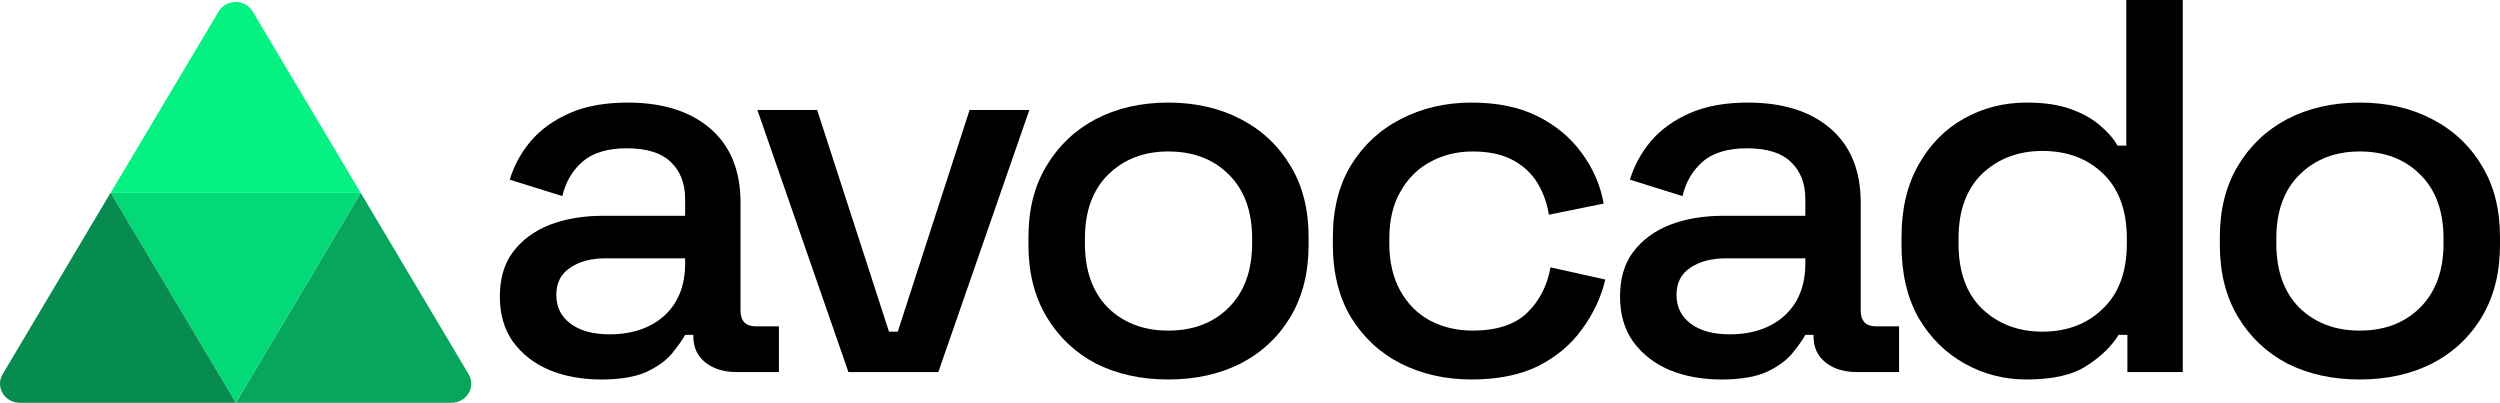
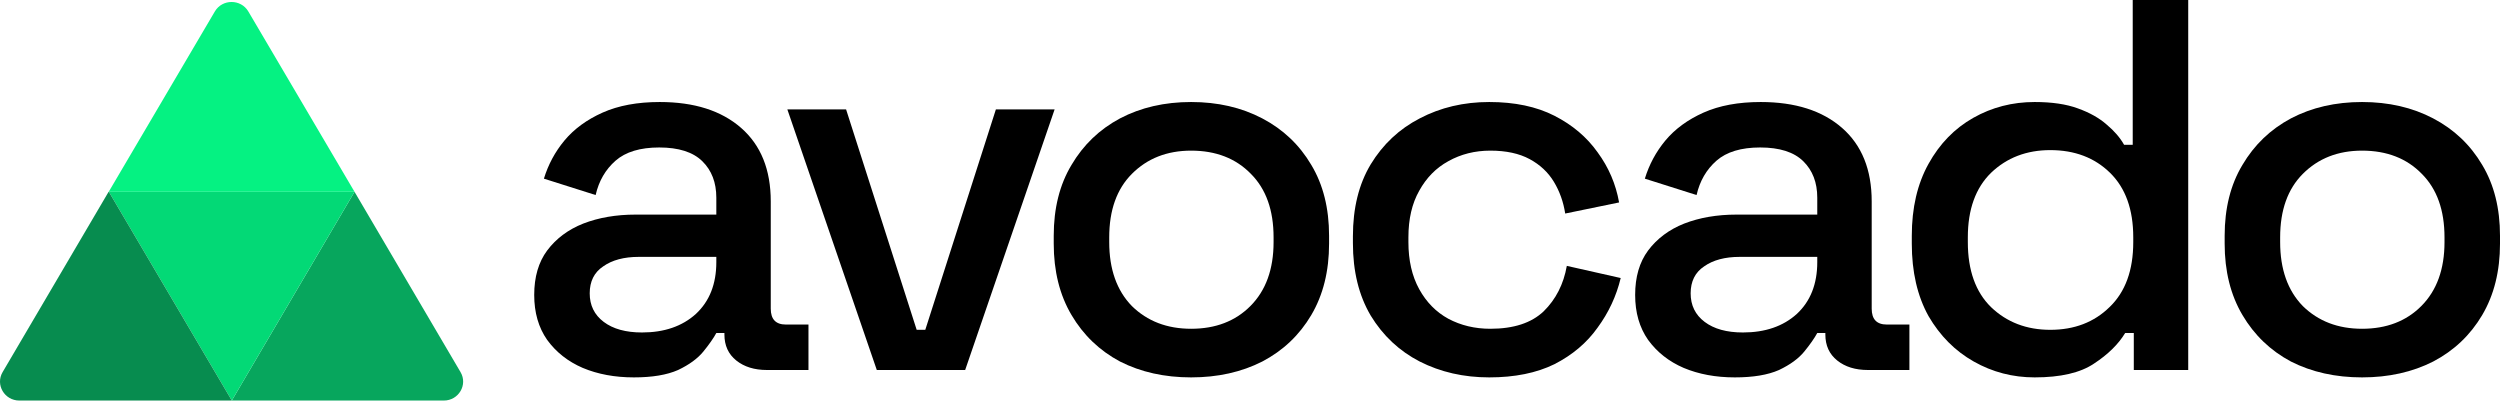
- <svg xmlns="http://www.w3.org/2000/svg" class="dark:text-[#F8FFE9] text-[#001E10]" width="180" height="29" viewBox="0 0 180 29" fill="none">
-   <path d="M32.511 29H16.982L25.972 13.886L33.739 26.941C34.283 27.857 33.602 29 32.511 29Z" fill="#07A65D" />
-   <path d="M16.982 29L7.975 13.886H25.972L16.982 29Z" fill="#03D976" />
-   <path d="M16.982 29H1.419C0.328 29 -0.353 27.857 0.191 26.941L7.956 13.886H7.975L16.982 29Z" fill="#078C4F" />
-   <path d="M25.972 13.886H7.975V13.868L15.74 0.83C16.284 -0.085 17.646 -0.085 18.193 0.83L25.972 13.886Z" fill="#05F282" />
-   <path d="M43.291 27.323C41.896 27.323 40.646 27.094 39.541 26.635C38.462 26.175 37.593 25.499 36.935 24.606C36.304 23.713 35.988 22.629 35.988 21.354C35.988 20.052 36.304 18.981 36.935 18.139C37.593 17.272 38.475 16.621 39.58 16.187C40.712 15.754 41.988 15.537 43.409 15.537H49.33V14.312C49.33 13.215 48.988 12.335 48.304 11.672C47.62 11.008 46.567 10.677 45.146 10.677C43.751 10.677 42.685 10.996 41.949 11.633C41.212 12.271 40.725 13.1 40.488 14.121L36.699 12.935C37.014 11.914 37.514 10.996 38.199 10.179C38.909 9.337 39.843 8.661 41.001 8.151C42.159 7.641 43.554 7.386 45.185 7.386C47.712 7.386 49.699 8.011 51.146 9.261C52.593 10.511 53.317 12.284 53.317 14.58V22.349C53.317 23.114 53.686 23.497 54.422 23.497H56.08V26.788H53.041C52.12 26.788 51.37 26.558 50.791 26.099C50.212 25.64 49.922 25.015 49.922 24.224V24.109H49.33C49.12 24.491 48.804 24.938 48.383 25.448C47.962 25.959 47.343 26.405 46.528 26.788C45.712 27.145 44.633 27.323 43.291 27.323ZM43.883 24.071C45.514 24.071 46.83 23.624 47.83 22.731C48.83 21.813 49.33 20.563 49.33 18.981V18.598H43.646C42.567 18.598 41.699 18.828 41.041 19.287C40.383 19.721 40.054 20.371 40.054 21.239C40.054 22.106 40.396 22.795 41.08 23.305C41.764 23.816 42.699 24.071 43.883 24.071Z" fill="currentColor" />
-   <path d="M61.086 26.788L54.533 7.921H58.836L64.007 23.879H64.639L69.81 7.921H74.112L67.56 26.788H61.086Z" fill="currentColor" />
-   <path d="M84.114 27.323C82.166 27.323 80.43 26.941 78.903 26.175C77.403 25.384 76.219 24.262 75.351 22.808C74.482 21.354 74.048 19.631 74.048 17.642V17.067C74.048 15.078 74.482 13.368 75.351 11.94C76.219 10.485 77.403 9.363 78.903 8.572C80.43 7.781 82.166 7.386 84.114 7.386C86.061 7.386 87.798 7.781 89.324 8.572C90.851 9.363 92.048 10.485 92.917 11.94C93.785 13.368 94.219 15.078 94.219 17.067V17.642C94.219 19.631 93.785 21.354 92.917 22.808C92.048 24.262 90.851 25.384 89.324 26.175C87.798 26.941 86.061 27.323 84.114 27.323ZM84.114 23.803C85.903 23.803 87.351 23.254 88.456 22.157C89.588 21.035 90.153 19.491 90.153 17.527V17.182C90.153 15.218 89.601 13.687 88.496 12.59C87.39 11.468 85.93 10.906 84.114 10.906C82.351 10.906 80.903 11.468 79.772 12.59C78.666 13.687 78.114 15.218 78.114 17.182V17.527C78.114 19.491 78.666 21.035 79.772 22.157C80.903 23.254 82.351 23.803 84.114 23.803Z" fill="currentColor" />
-   <path d="M105.952 27.323C104.084 27.323 102.386 26.941 100.86 26.175C99.36 25.41 98.163 24.3 97.268 22.846C96.4 21.392 95.965 19.644 95.965 17.603V17.106C95.965 15.065 96.4 13.33 97.268 11.901C98.163 10.447 99.36 9.337 100.86 8.572C102.386 7.781 104.084 7.386 105.952 7.386C107.821 7.386 109.413 7.717 110.729 8.381C112.044 9.044 113.097 9.924 113.887 11.021C114.702 12.118 115.229 13.33 115.466 14.657L111.518 15.46C111.387 14.618 111.11 13.853 110.689 13.164C110.268 12.475 109.676 11.927 108.913 11.519C108.15 11.111 107.189 10.906 106.031 10.906C104.9 10.906 103.873 11.162 102.952 11.672C102.058 12.156 101.347 12.871 100.821 13.815C100.294 14.733 100.031 15.856 100.031 17.182V17.527C100.031 18.853 100.294 19.989 100.821 20.933C101.347 21.877 102.058 22.591 102.952 23.076C103.873 23.56 104.9 23.803 106.031 23.803C107.742 23.803 109.044 23.382 109.939 22.54C110.834 21.672 111.4 20.575 111.637 19.249L115.584 20.129C115.268 21.43 114.702 22.629 113.887 23.726C113.097 24.823 112.044 25.703 110.729 26.367C109.413 27.005 107.821 27.323 105.952 27.323Z" fill="currentColor" />
-   <path d="M123.945 27.323C122.55 27.323 121.3 27.094 120.194 26.635C119.115 26.175 118.247 25.499 117.589 24.606C116.958 23.713 116.642 22.629 116.642 21.354C116.642 20.052 116.958 18.981 117.589 18.139C118.247 17.272 119.129 16.621 120.234 16.187C121.366 15.754 122.642 15.537 124.063 15.537H129.984V14.312C129.984 13.215 129.642 12.335 128.958 11.672C128.274 11.008 127.221 10.677 125.8 10.677C124.405 10.677 123.339 10.996 122.602 11.633C121.866 12.271 121.379 13.1 121.142 14.121L117.352 12.935C117.668 11.914 118.168 10.996 118.852 10.179C119.563 9.337 120.497 8.661 121.655 8.151C122.813 7.641 124.208 7.386 125.839 7.386C128.366 7.386 130.352 8.011 131.8 9.261C133.247 10.511 133.971 12.284 133.971 14.58V22.349C133.971 23.114 134.339 23.497 135.076 23.497H136.734V26.788H133.695C132.774 26.788 132.024 26.558 131.445 26.099C130.866 25.64 130.576 25.015 130.576 24.224V24.109H129.984C129.774 24.491 129.458 24.938 129.037 25.448C128.616 25.959 127.997 26.405 127.181 26.788C126.366 27.145 125.287 27.323 123.945 27.323ZM124.537 24.071C126.168 24.071 127.484 23.624 128.484 22.731C129.484 21.813 129.984 20.563 129.984 18.981V18.598H124.3C123.221 18.598 122.352 18.828 121.694 19.287C121.037 19.721 120.708 20.371 120.708 21.239C120.708 22.106 121.05 22.795 121.734 23.305C122.418 23.816 123.352 24.071 124.537 24.071Z" fill="currentColor" />
-   <path d="M145.909 27.323C144.304 27.323 142.817 26.941 141.449 26.175C140.08 25.41 138.975 24.313 138.133 22.884C137.317 21.43 136.909 19.683 136.909 17.642V17.067C136.909 15.052 137.317 13.317 138.133 11.863C138.949 10.409 140.041 9.299 141.409 8.534C142.777 7.768 144.278 7.386 145.909 7.386C147.172 7.386 148.225 7.539 149.067 7.845C149.935 8.151 150.646 8.547 151.199 9.031C151.751 9.49 152.172 9.975 152.462 10.485H153.093V0H157.159V26.788H153.172V24.109H152.541C152.041 24.925 151.278 25.665 150.251 26.328C149.251 26.992 147.804 27.323 145.909 27.323ZM147.054 23.879C148.817 23.879 150.264 23.331 151.396 22.234C152.554 21.137 153.133 19.568 153.133 17.527V17.182C153.133 15.167 152.567 13.611 151.435 12.514C150.304 11.417 148.843 10.868 147.054 10.868C145.317 10.868 143.87 11.417 142.712 12.514C141.58 13.611 141.014 15.167 141.014 17.182V17.527C141.014 19.568 141.58 21.137 142.712 22.234C143.87 23.331 145.317 23.879 147.054 23.879Z" fill="currentColor" />
-   <path d="M169.895 27.323C167.947 27.323 166.21 26.941 164.684 26.175C163.184 25.384 162 24.262 161.131 22.808C160.263 21.354 159.829 19.631 159.829 17.642V17.067C159.829 15.078 160.263 13.368 161.131 11.94C162 10.485 163.184 9.363 164.684 8.572C166.21 7.781 167.947 7.386 169.895 7.386C171.842 7.386 173.579 7.781 175.105 8.572C176.632 9.363 177.829 10.485 178.697 11.94C179.566 13.368 180 15.078 180 17.067V17.642C180 19.631 179.566 21.354 178.697 22.808C177.829 24.262 176.632 25.384 175.105 26.175C173.579 26.941 171.842 27.323 169.895 27.323ZM169.895 23.803C171.684 23.803 173.131 23.254 174.237 22.157C175.368 21.035 175.934 19.491 175.934 17.527V17.182C175.934 15.218 175.382 13.687 174.276 12.59C173.171 11.468 171.71 10.906 169.895 10.906C168.131 10.906 166.684 11.468 165.552 12.59C164.447 13.687 163.895 15.218 163.895 17.182V17.527C163.895 19.491 164.447 21.035 165.552 22.157C166.684 23.254 168.131 23.803 169.895 23.803Z" fill="currentColor" />
+ <svg xmlns="http://www.w3.org/2000/svg" width="181" height="29" viewBox="0 0 181 29" fill="none">
+   <path d="M32.13 29H16.783L25.668 13.886L33.343 26.941C33.881 27.857 33.208 29 32.13 29Z" fill="#07A65D" />
+   <path d="M16.783 29L7.881 13.886H25.668L16.783 29Z" fill="#03D976" />
+   <path d="M16.783 29H1.402C0.325 29 -0.349 27.857 0.189 26.941L7.863 13.886H7.881L16.783 29Z" fill="#078C4F" />
+   <path d="M25.668 13.886H7.881V13.868L15.555 0.83C16.093 -0.085 17.44 -0.085 17.979 0.83L25.668 13.886Z" fill="#05F282" />
+   <path d="M45.894 27.323C44.515 27.323 43.28 27.094 42.188 26.635C41.121 26.175 40.263 25.499 39.613 24.606C38.989 23.713 38.677 22.629 38.677 21.354C38.677 20.052 38.989 18.981 39.613 18.139C40.263 17.272 41.134 16.621 42.227 16.187C43.345 15.754 44.606 15.537 46.011 15.537H51.862V14.312C51.862 13.215 51.524 12.335 50.848 11.672C50.172 11.008 49.132 10.677 47.727 10.677C46.349 10.677 45.295 10.996 44.567 11.633C43.839 12.271 43.358 13.1 43.124 14.121L39.379 12.935C39.691 11.914 40.185 10.996 40.861 10.179C41.563 9.337 42.487 8.661 43.631 8.151C44.775 7.641 46.154 7.386 47.766 7.386C50.263 7.386 52.227 8.011 53.657 9.261C55.087 10.511 55.803 12.284 55.803 14.58V22.349C55.803 23.114 56.167 23.497 56.895 23.497H58.533V26.788H55.529C54.619 26.788 53.878 26.558 53.306 26.099C52.734 25.64 52.448 25.015 52.448 24.224V24.109H51.862C51.654 24.491 51.342 24.938 50.926 25.448C50.51 25.959 49.899 26.405 49.093 26.788C48.286 27.145 47.22 27.323 45.894 27.323ZM46.479 24.071C48.091 24.071 49.392 23.624 50.38 22.731C51.368 21.813 51.862 20.563 51.862 18.981V18.598H46.245C45.178 18.598 44.32 18.828 43.67 19.287C43.02 19.721 42.695 20.371 42.695 21.239C42.695 22.106 43.033 22.795 43.709 23.305C44.385 23.816 45.309 24.071 46.479 24.071Z" fill="currentColor" />
+   <path d="M63.48 26.788L57.004 7.921H61.257L66.367 23.879H66.991L72.102 7.921H76.354L69.878 26.788H63.48Z" fill="currentColor" />
+   <path d="M86.238 27.323C84.314 27.323 82.597 26.941 81.089 26.175C79.606 25.384 78.436 24.262 77.578 22.808C76.719 21.354 76.29 19.631 76.29 17.642V17.067C76.29 15.078 76.719 13.368 77.578 11.94C78.436 10.485 79.606 9.363 81.089 8.572C82.597 7.781 84.314 7.386 86.238 7.386C88.163 7.386 89.879 7.781 91.388 8.572C92.896 9.363 94.079 10.485 94.938 11.94C95.796 13.368 96.225 15.078 96.225 17.067V17.642C96.225 19.631 95.796 21.354 94.938 22.808C94.079 24.262 92.896 25.384 91.388 26.175C89.879 26.941 88.163 27.323 86.238 27.323ZM86.238 23.803C88.007 23.803 89.437 23.254 90.529 22.157C91.648 21.035 92.207 19.491 92.207 17.527V17.182C92.207 15.218 91.661 13.687 90.568 12.59C89.476 11.468 88.033 10.906 86.238 10.906C84.496 10.906 83.065 11.468 81.947 12.59C80.855 13.687 80.308 15.218 80.308 17.182V17.527C80.308 19.491 80.855 21.035 81.947 22.157C83.065 23.254 84.496 23.803 86.238 23.803Z" fill="currentColor" />
+   <path d="M107.821 27.323C105.974 27.323 104.296 26.941 102.788 26.175C101.306 25.41 100.122 24.3 99.238 22.846C98.38 21.392 97.951 19.644 97.951 17.603V17.106C97.951 15.065 98.38 13.33 99.238 11.901C100.122 10.447 101.306 9.337 102.788 8.572C104.296 7.781 105.974 7.386 107.821 7.386C109.667 7.386 111.24 7.717 112.541 8.381C113.841 9.044 114.882 9.924 115.662 11.021C116.468 12.118 116.988 13.33 117.222 14.657L113.321 15.46C113.191 14.618 112.918 13.853 112.502 13.164C112.086 12.475 111.501 11.927 110.746 11.519C109.992 11.111 109.043 10.906 107.899 10.906C106.78 10.906 105.766 11.162 104.856 11.672C103.971 12.156 103.269 12.871 102.749 13.815C102.229 14.733 101.969 15.856 101.969 17.182V17.527C101.969 18.853 102.229 19.989 102.749 20.933C103.269 21.877 103.971 22.591 104.856 23.076C105.766 23.56 106.78 23.803 107.899 23.803C109.589 23.803 110.876 23.382 111.761 22.54C112.645 21.672 113.204 20.575 113.438 19.249L117.339 20.129C117.027 21.43 116.468 22.629 115.662 23.726C114.882 24.823 113.841 25.703 112.541 26.367C111.24 27.005 109.667 27.323 107.821 27.323Z" fill="currentColor" />
+   <path d="M125.602 27.323C124.223 27.323 122.988 27.094 121.896 26.635C120.829 26.175 119.971 25.499 119.321 24.606C118.697 23.713 118.385 22.629 118.385 21.354C118.385 20.052 118.697 18.981 119.321 18.139C119.971 17.272 120.842 16.621 121.935 16.187C123.053 15.754 124.314 15.537 125.719 15.537H131.57V14.312C131.57 13.215 131.232 12.335 130.556 11.672C129.88 11.008 128.84 10.677 127.435 10.677C126.057 10.677 125.004 10.996 124.275 11.633C123.547 12.271 123.066 13.1 122.832 14.121L119.087 12.935C119.399 11.914 119.893 10.996 120.569 10.179C121.271 9.337 122.195 8.661 123.339 8.151C124.483 7.641 125.862 7.386 127.474 7.386C129.971 7.386 131.935 8.011 133.365 9.261C134.795 10.511 135.511 12.284 135.511 14.58V22.349C135.511 23.114 135.875 23.497 136.603 23.497H138.241V26.788H135.238C134.327 26.788 133.586 26.558 133.014 26.099C132.442 25.64 132.156 25.015 132.156 24.224V24.109H131.57C131.362 24.491 131.05 24.938 130.634 25.448C130.218 25.959 129.607 26.405 128.801 26.788C127.994 27.145 126.928 27.323 125.602 27.323ZM126.187 24.071C127.799 24.071 129.1 23.624 130.088 22.731C131.076 21.813 131.57 20.563 131.57 18.981V18.598H125.953C124.887 18.598 124.028 18.828 123.378 19.287C122.728 19.721 122.403 20.371 122.403 21.239C122.403 22.106 122.741 22.795 123.417 23.305C124.093 23.816 125.017 24.071 126.187 24.071Z" fill="currentColor" />
+   <path d="M147.309 27.323C145.722 27.323 144.253 26.941 142.901 26.175C141.548 25.41 140.456 24.313 139.624 22.884C138.817 21.43 138.414 19.683 138.414 17.642V17.067C138.414 15.052 138.817 13.317 139.624 11.863C140.43 10.409 141.509 9.299 142.862 8.534C144.214 7.768 145.696 7.386 147.309 7.386C148.557 7.386 149.597 7.539 150.43 7.845C151.288 8.151 151.99 8.547 152.536 9.031C153.083 9.49 153.499 9.975 153.785 10.485H154.409V0H158.427V26.788H154.487V24.109H153.863C153.369 24.925 152.614 25.665 151.6 26.328C150.612 26.992 149.181 27.323 147.309 27.323ZM148.44 23.879C150.183 23.879 151.613 23.331 152.731 22.234C153.876 21.137 154.448 19.568 154.448 17.527V17.182C154.448 15.167 153.889 13.611 152.77 12.514C151.652 11.417 150.209 10.868 148.44 10.868C146.724 10.868 145.293 11.417 144.149 12.514C143.031 13.611 142.471 15.167 142.471 17.182V17.527C142.471 19.568 143.031 21.137 144.149 22.234C145.293 23.331 146.724 23.879 148.44 23.879Z" fill="currentColor" />
+   <path d="M171.013 27.323C169.089 27.323 167.372 26.941 165.864 26.175C164.381 25.384 163.211 24.262 162.353 22.808C161.494 21.354 161.065 19.631 161.065 17.642V17.067C161.065 15.078 161.494 13.368 162.353 11.94C163.211 10.485 164.381 9.363 165.864 8.572C167.372 7.781 169.089 7.386 171.013 7.386C172.938 7.386 174.654 7.781 176.163 8.572C177.671 9.363 178.854 10.485 179.713 11.94C180.571 13.368 181 15.078 181 17.067V17.642C181 19.631 180.571 21.354 179.713 22.808C178.854 24.262 177.671 25.384 176.163 26.175C174.654 26.941 172.938 27.323 171.013 27.323ZM171.013 23.803C172.782 23.803 174.212 23.254 175.304 22.157C176.423 21.035 176.982 19.491 176.982 17.527V17.182C176.982 15.218 176.436 13.687 175.343 12.59C174.251 11.468 172.808 10.906 171.013 10.906C169.271 10.906 167.84 11.468 166.722 12.59C165.63 13.687 165.083 15.218 165.083 17.182V17.527C165.083 19.491 165.63 21.035 166.722 22.157C167.84 23.254 169.271 23.803 171.013 23.803Z" fill="currentColor" />
</svg>
